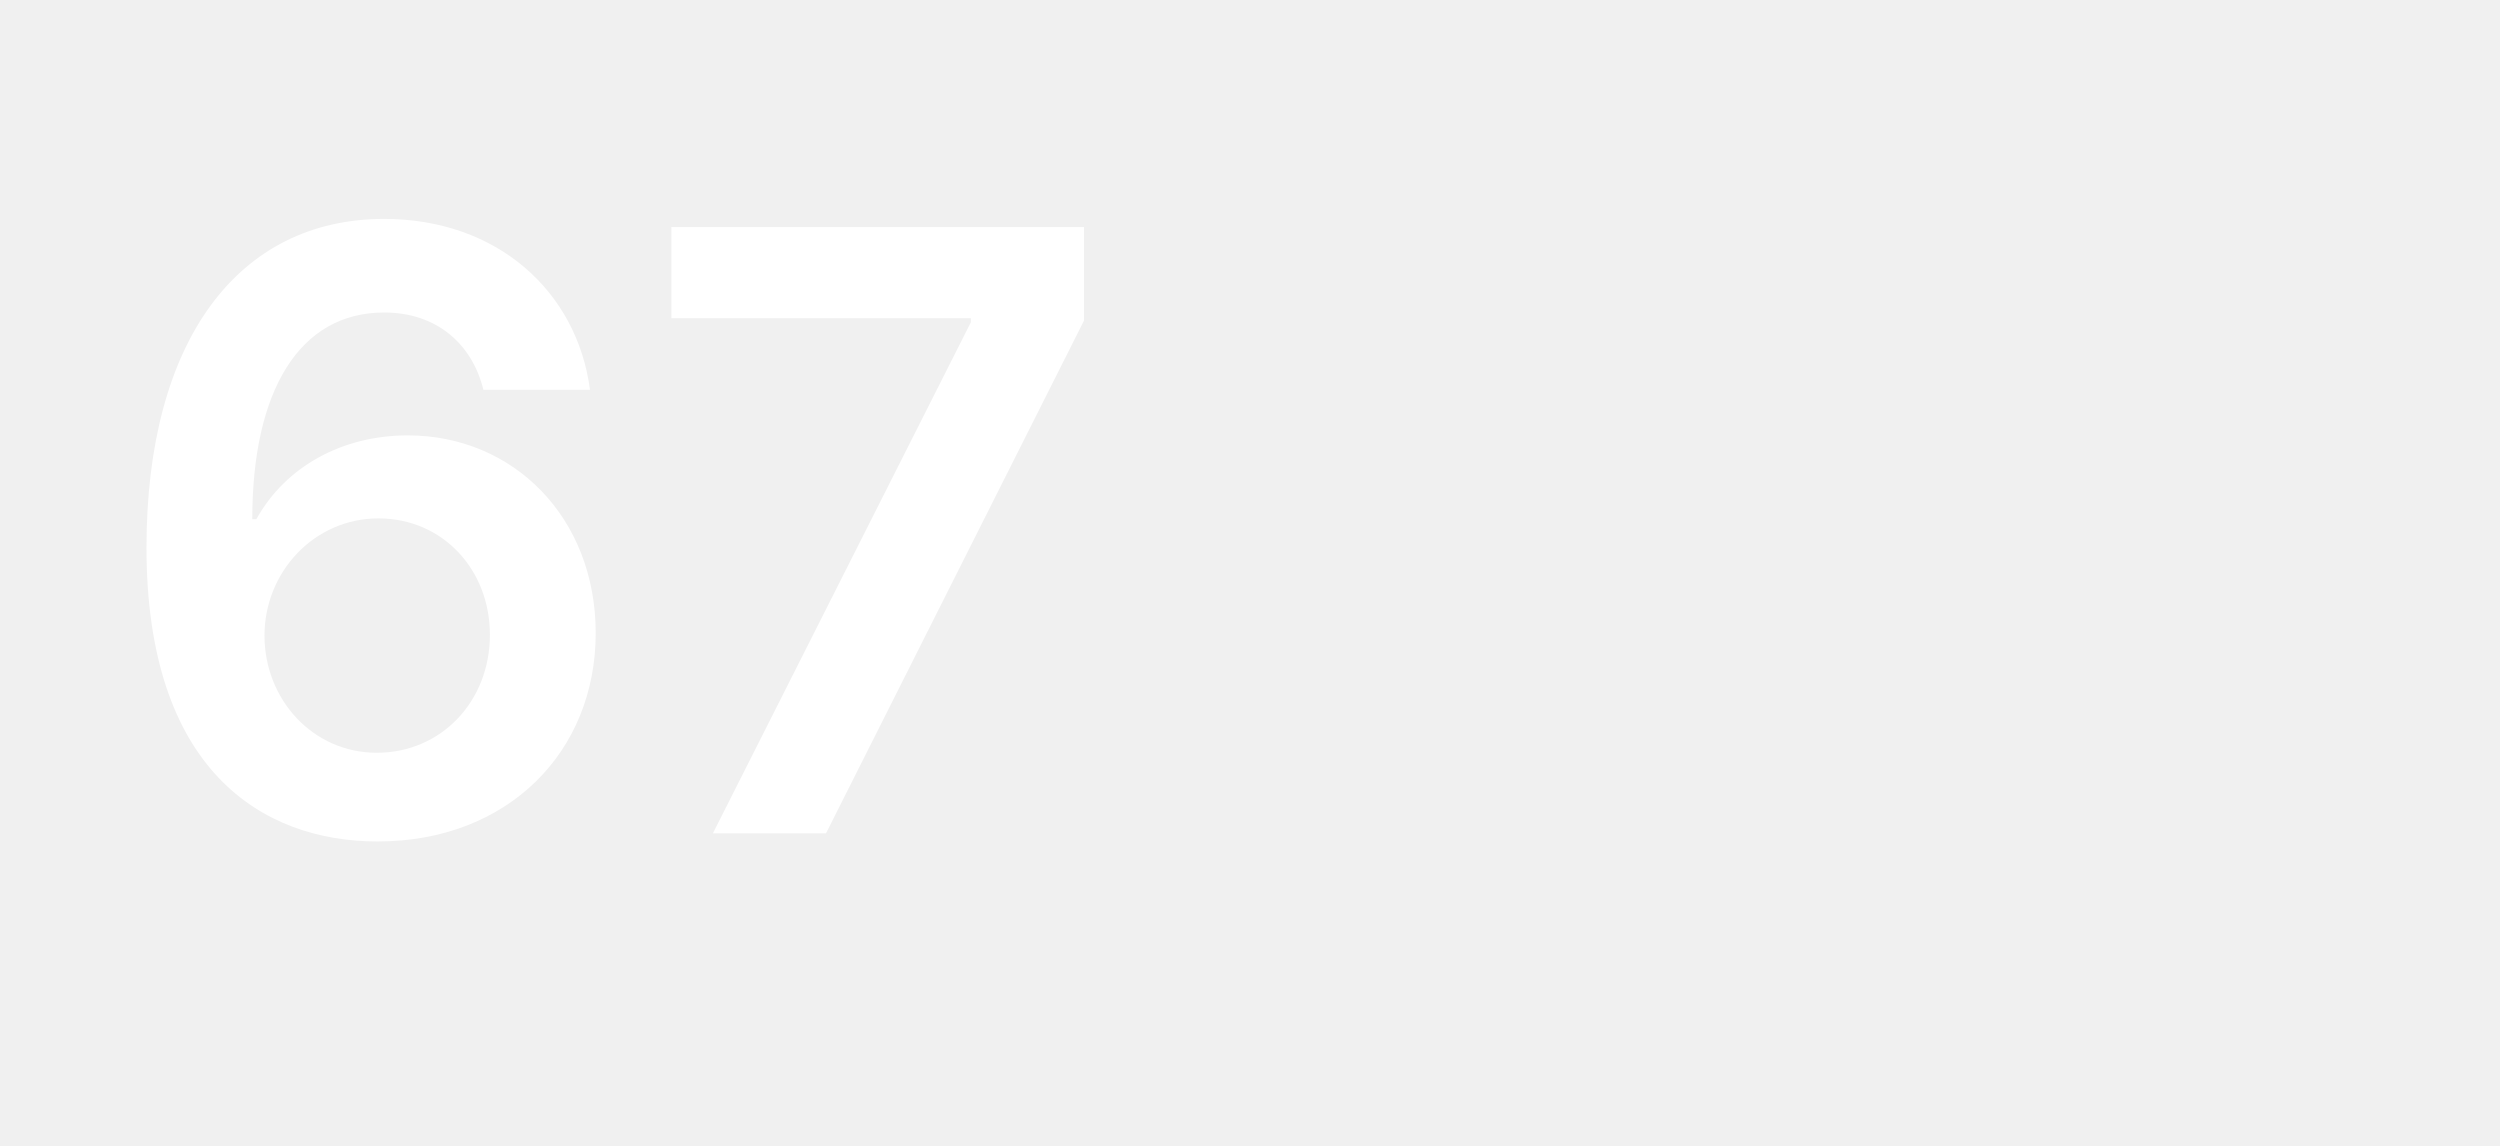
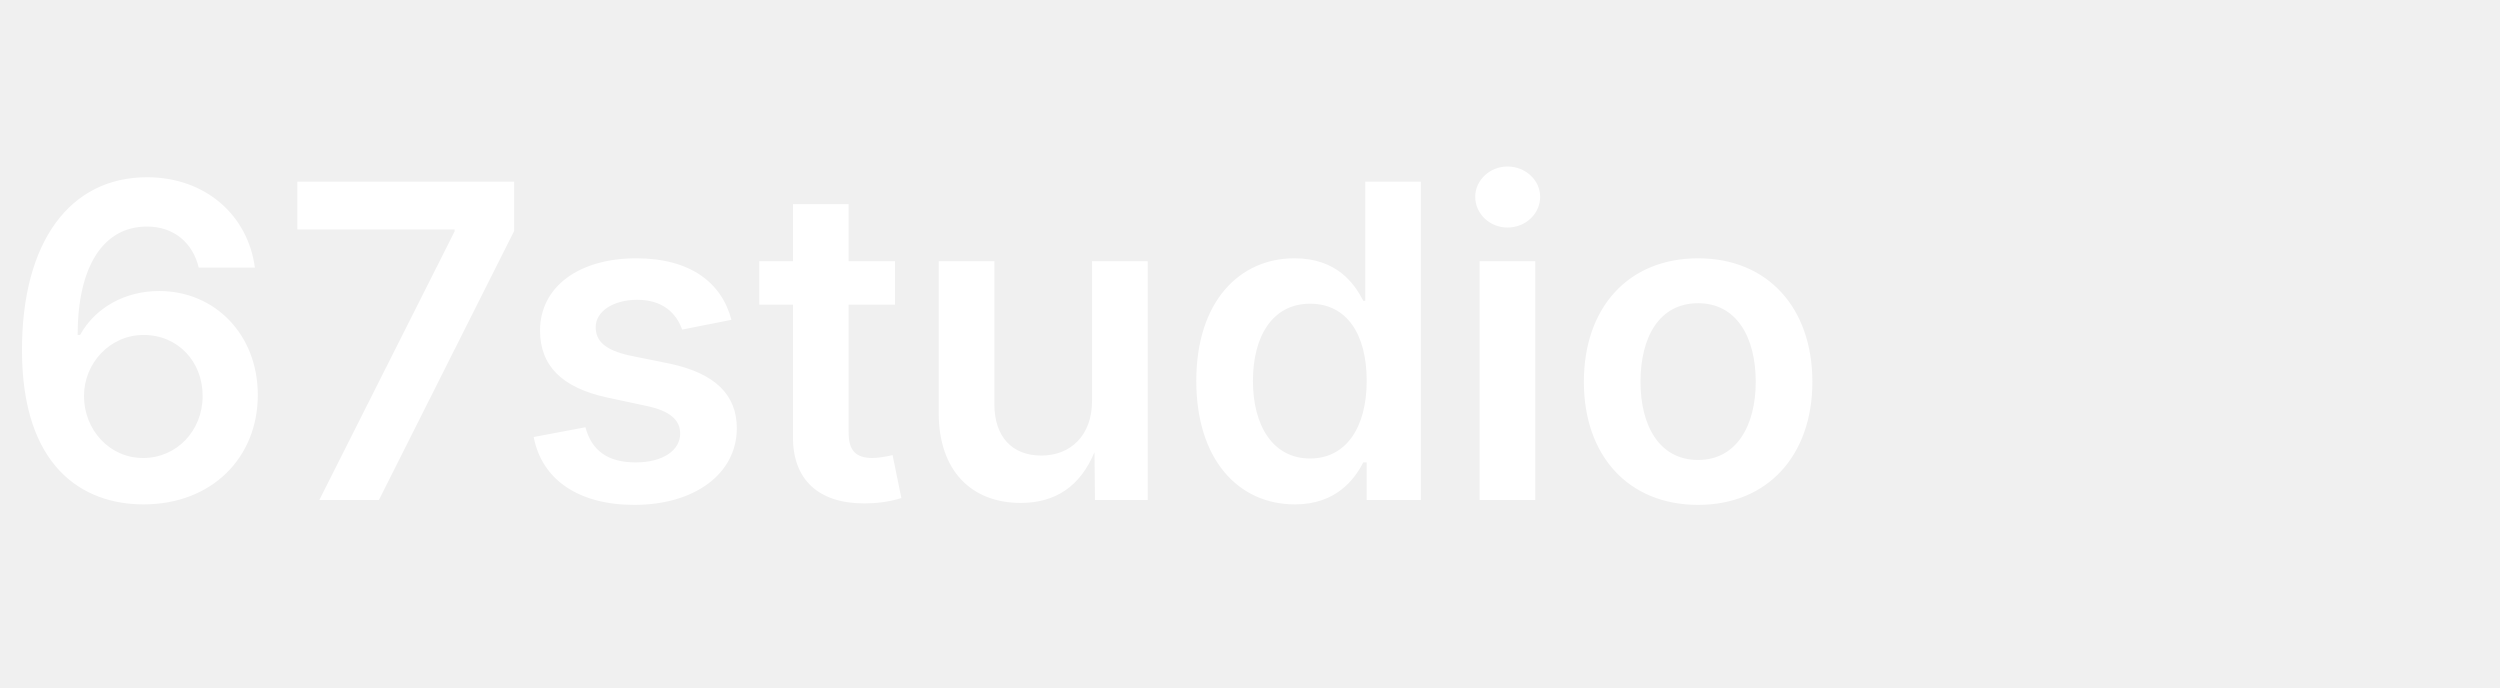
- <svg xmlns="http://www.w3.org/2000/svg" width="48" height="22" viewBox="0 0 48 22" fill="none">
-   <g id="67">
-     <text x="2" y="16" font-family="system-ui, -apple-system, sans-serif" font-size="16" font-weight="600" fill="white">67</text>
+ <svg xmlns="http://www.w3.org/2000/svg" width="80" height="22" viewBox="0 0 80 22" fill="none">
+   <g id="67studio">
+     <text x="0" y="16" font-family="system-ui, -apple-system, sans-serif" font-size="14" font-weight="600" fill="white">67studio</text>
  </g>
</svg>
